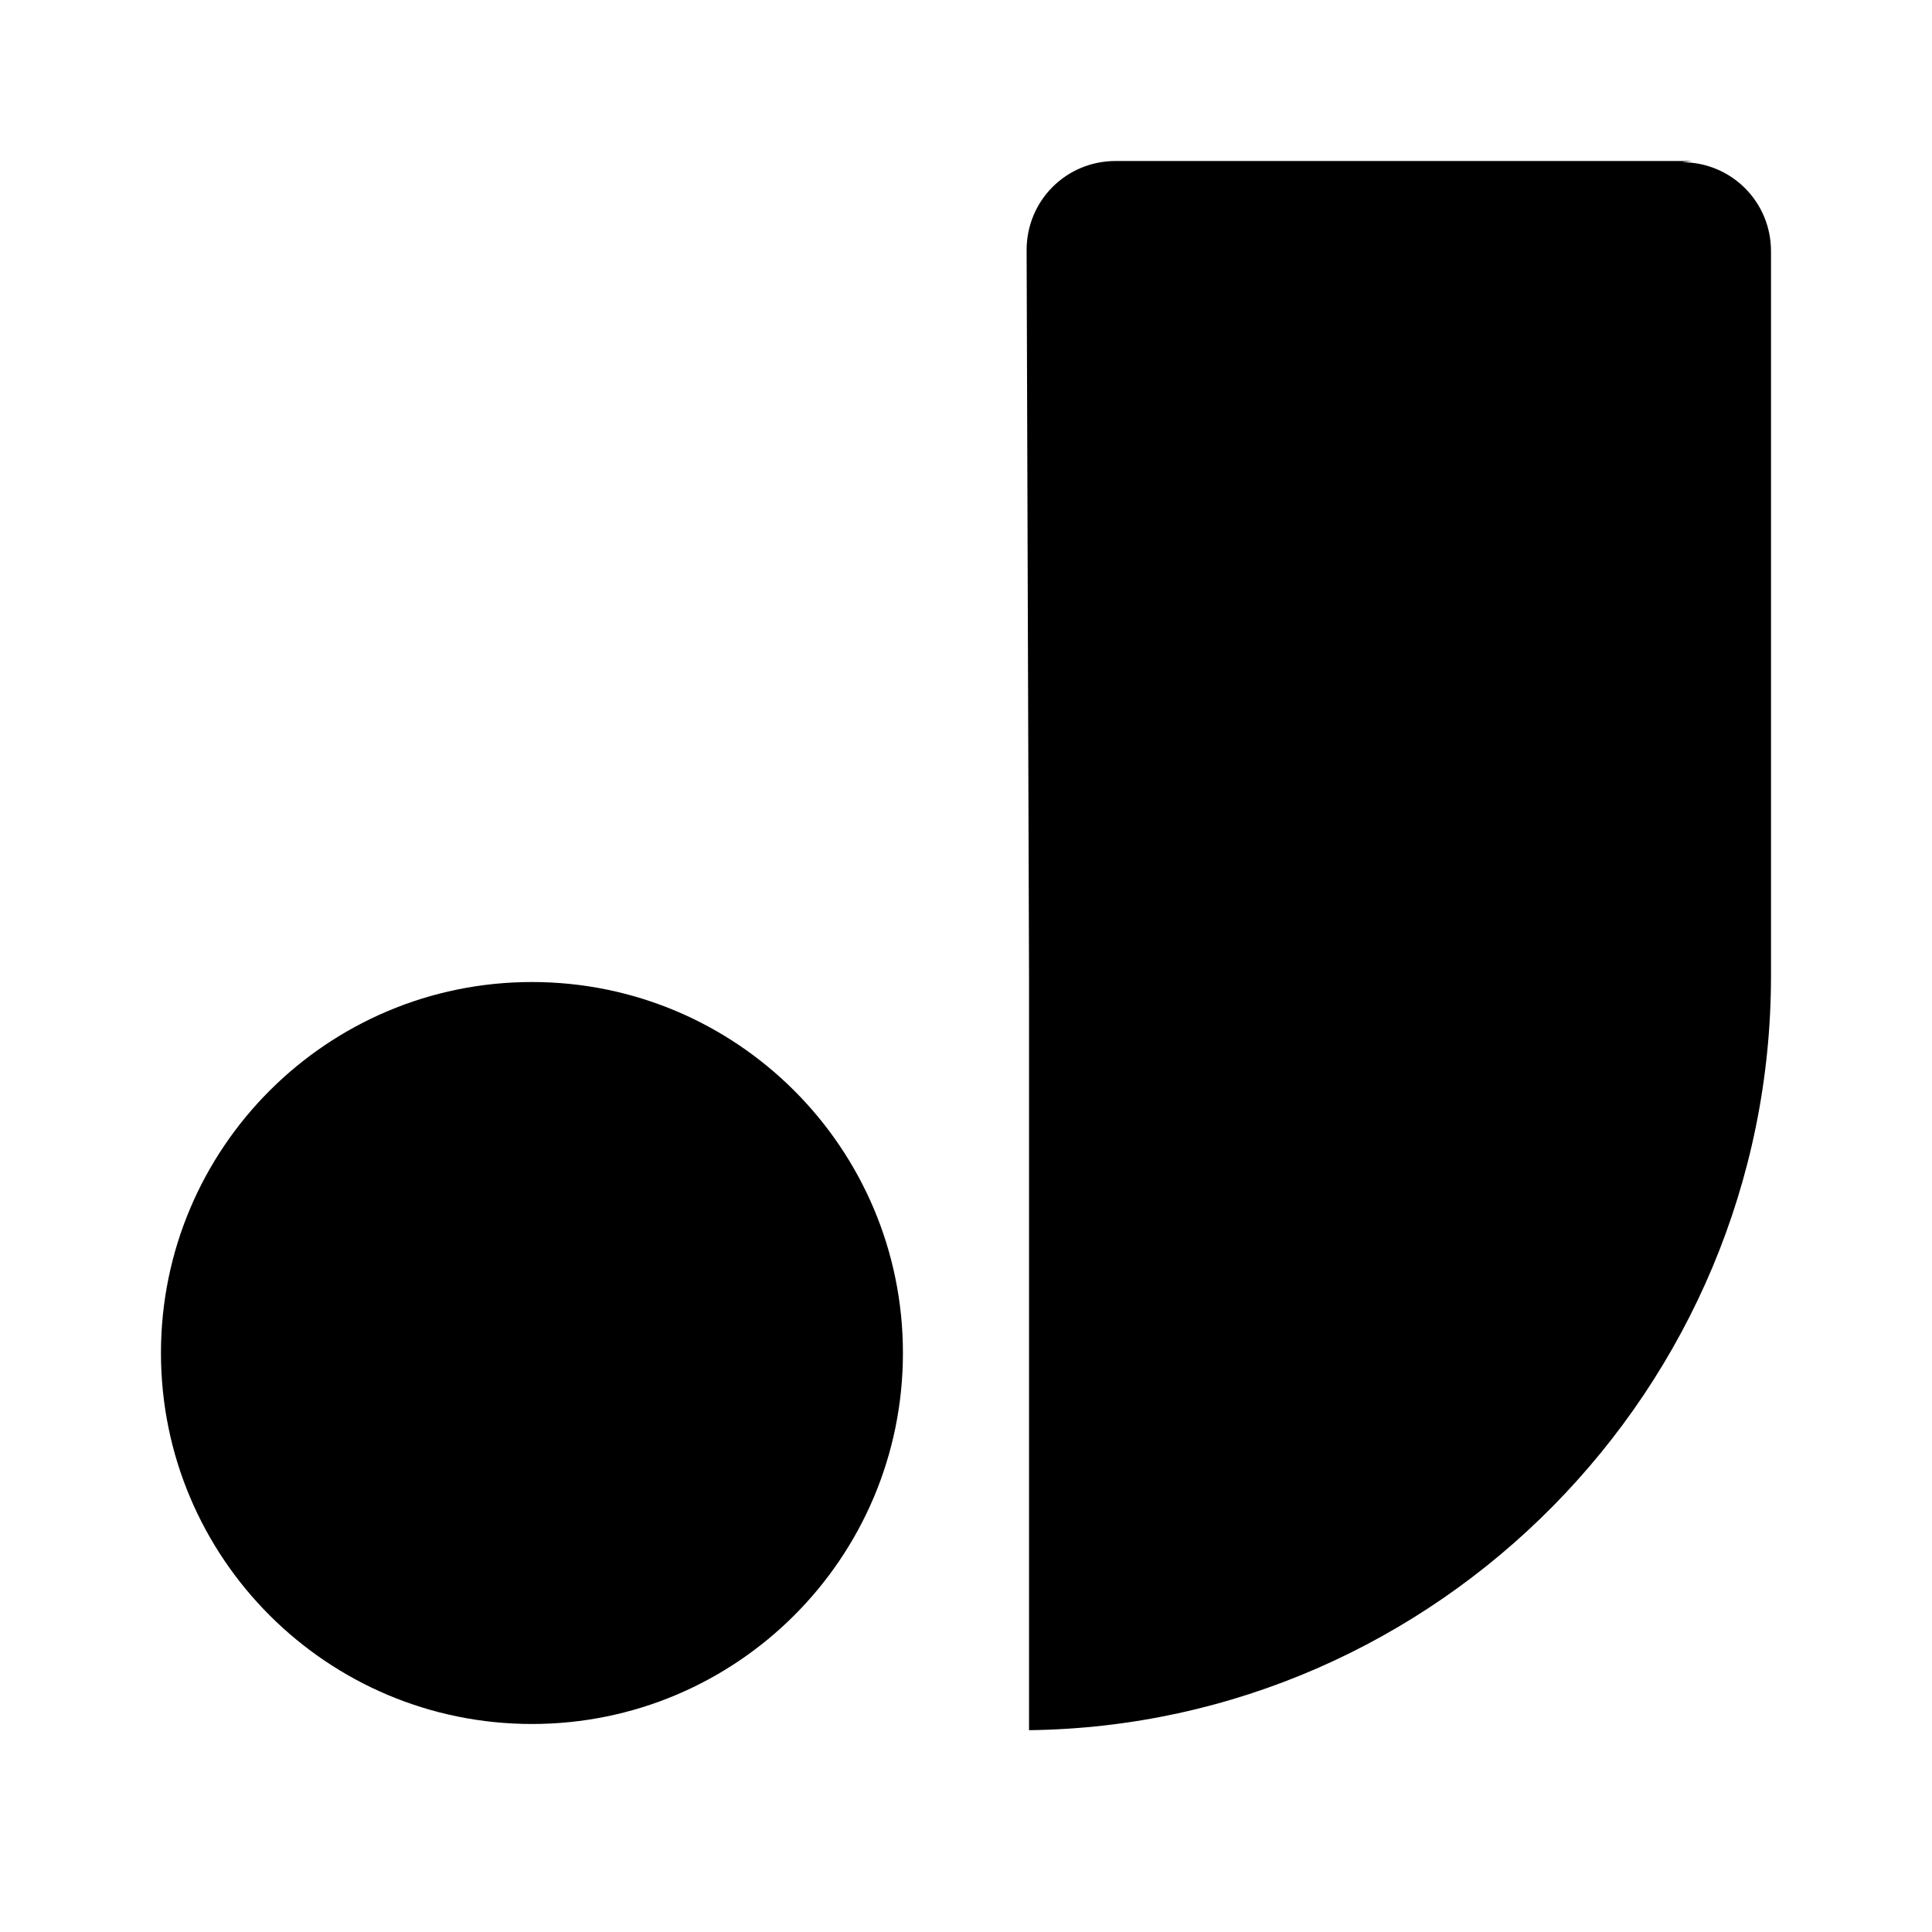
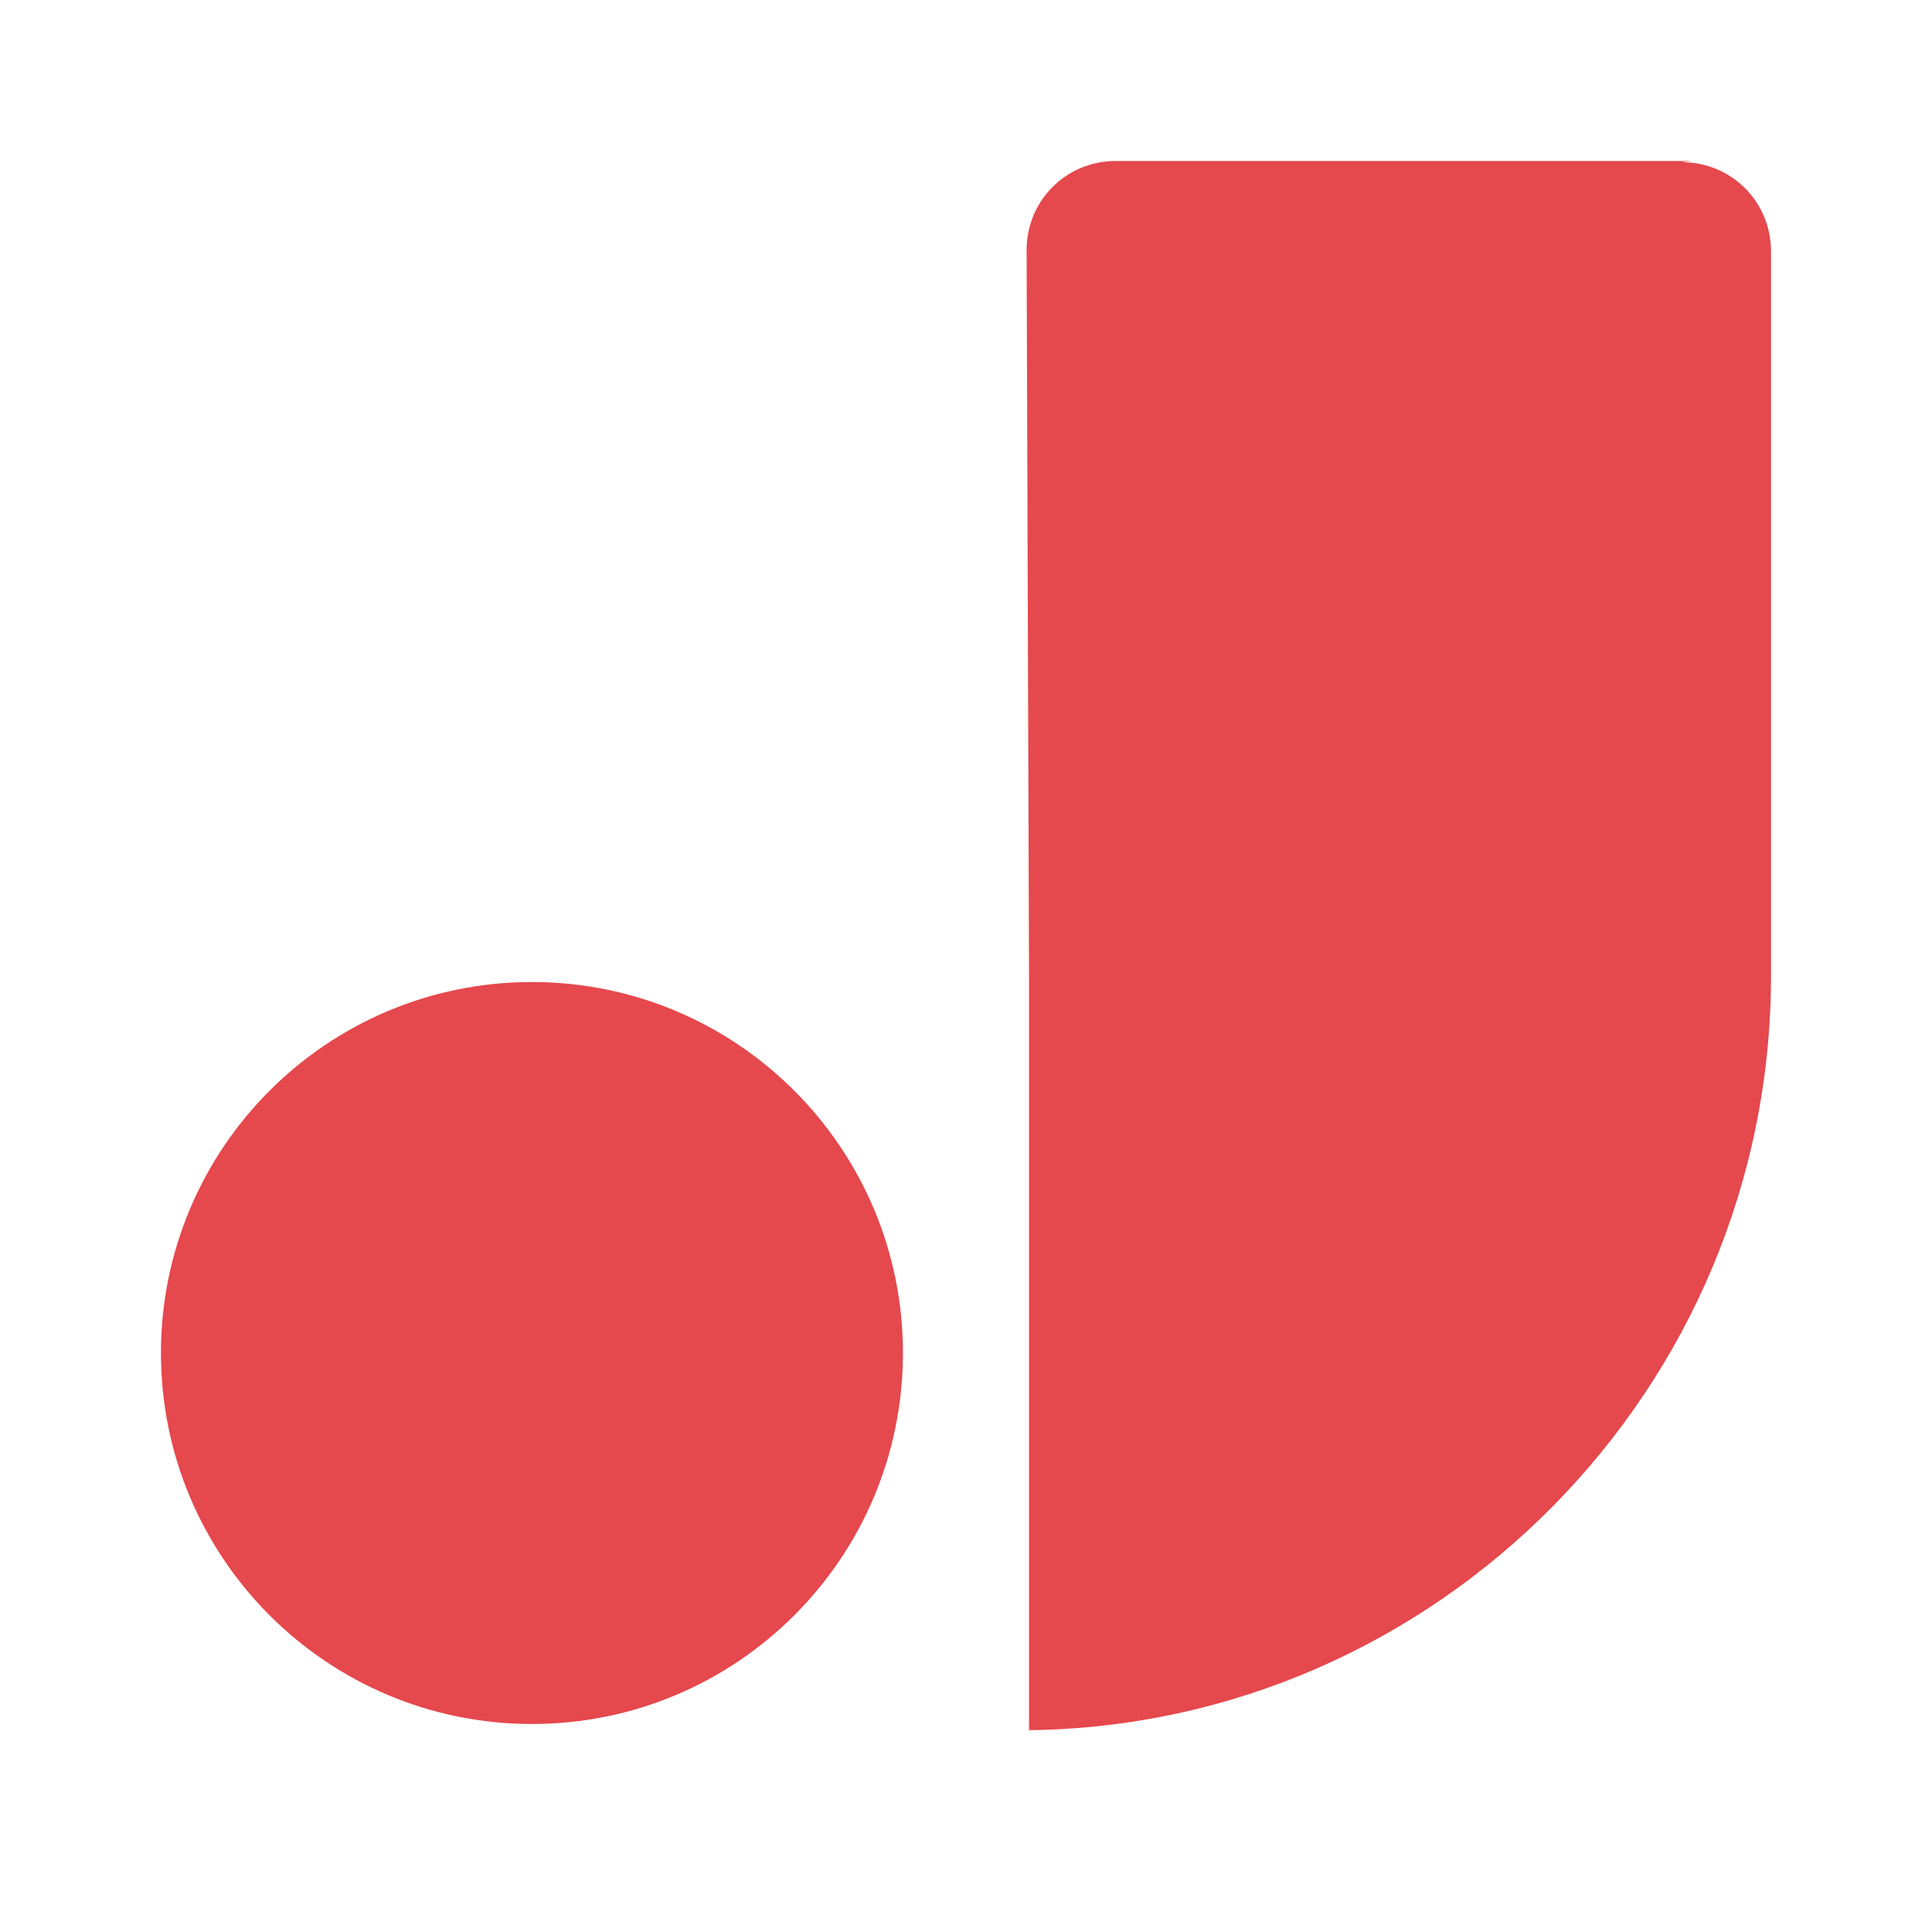
- <svg xmlns="http://www.w3.org/2000/svg" fill="currentColor" fill-rule="evenodd" height="1em" style="flex:none;line-height:1" viewBox="0 0 24 24" width="1em">
+ <svg xmlns="http://www.w3.org/2000/svg" fill="#E5484D" fill-rule="evenodd" height="1em" style="flex:none;line-height:1" viewBox="0 0 24 24" width="1em">
  <path d="M6.608 21.416a4.608 4.608 0 100-9.217 4.608 4.608 0 000 9.217zM20.894 2.015c.614 0 1.106.492 1.106 1.106v9.002c0 5.13-4.148 9.309-9.217 9.37v-9.355l-.03-9.032c0-.614.491-1.106 1.106-1.106h7.158l-.123.015z" />
</svg>
